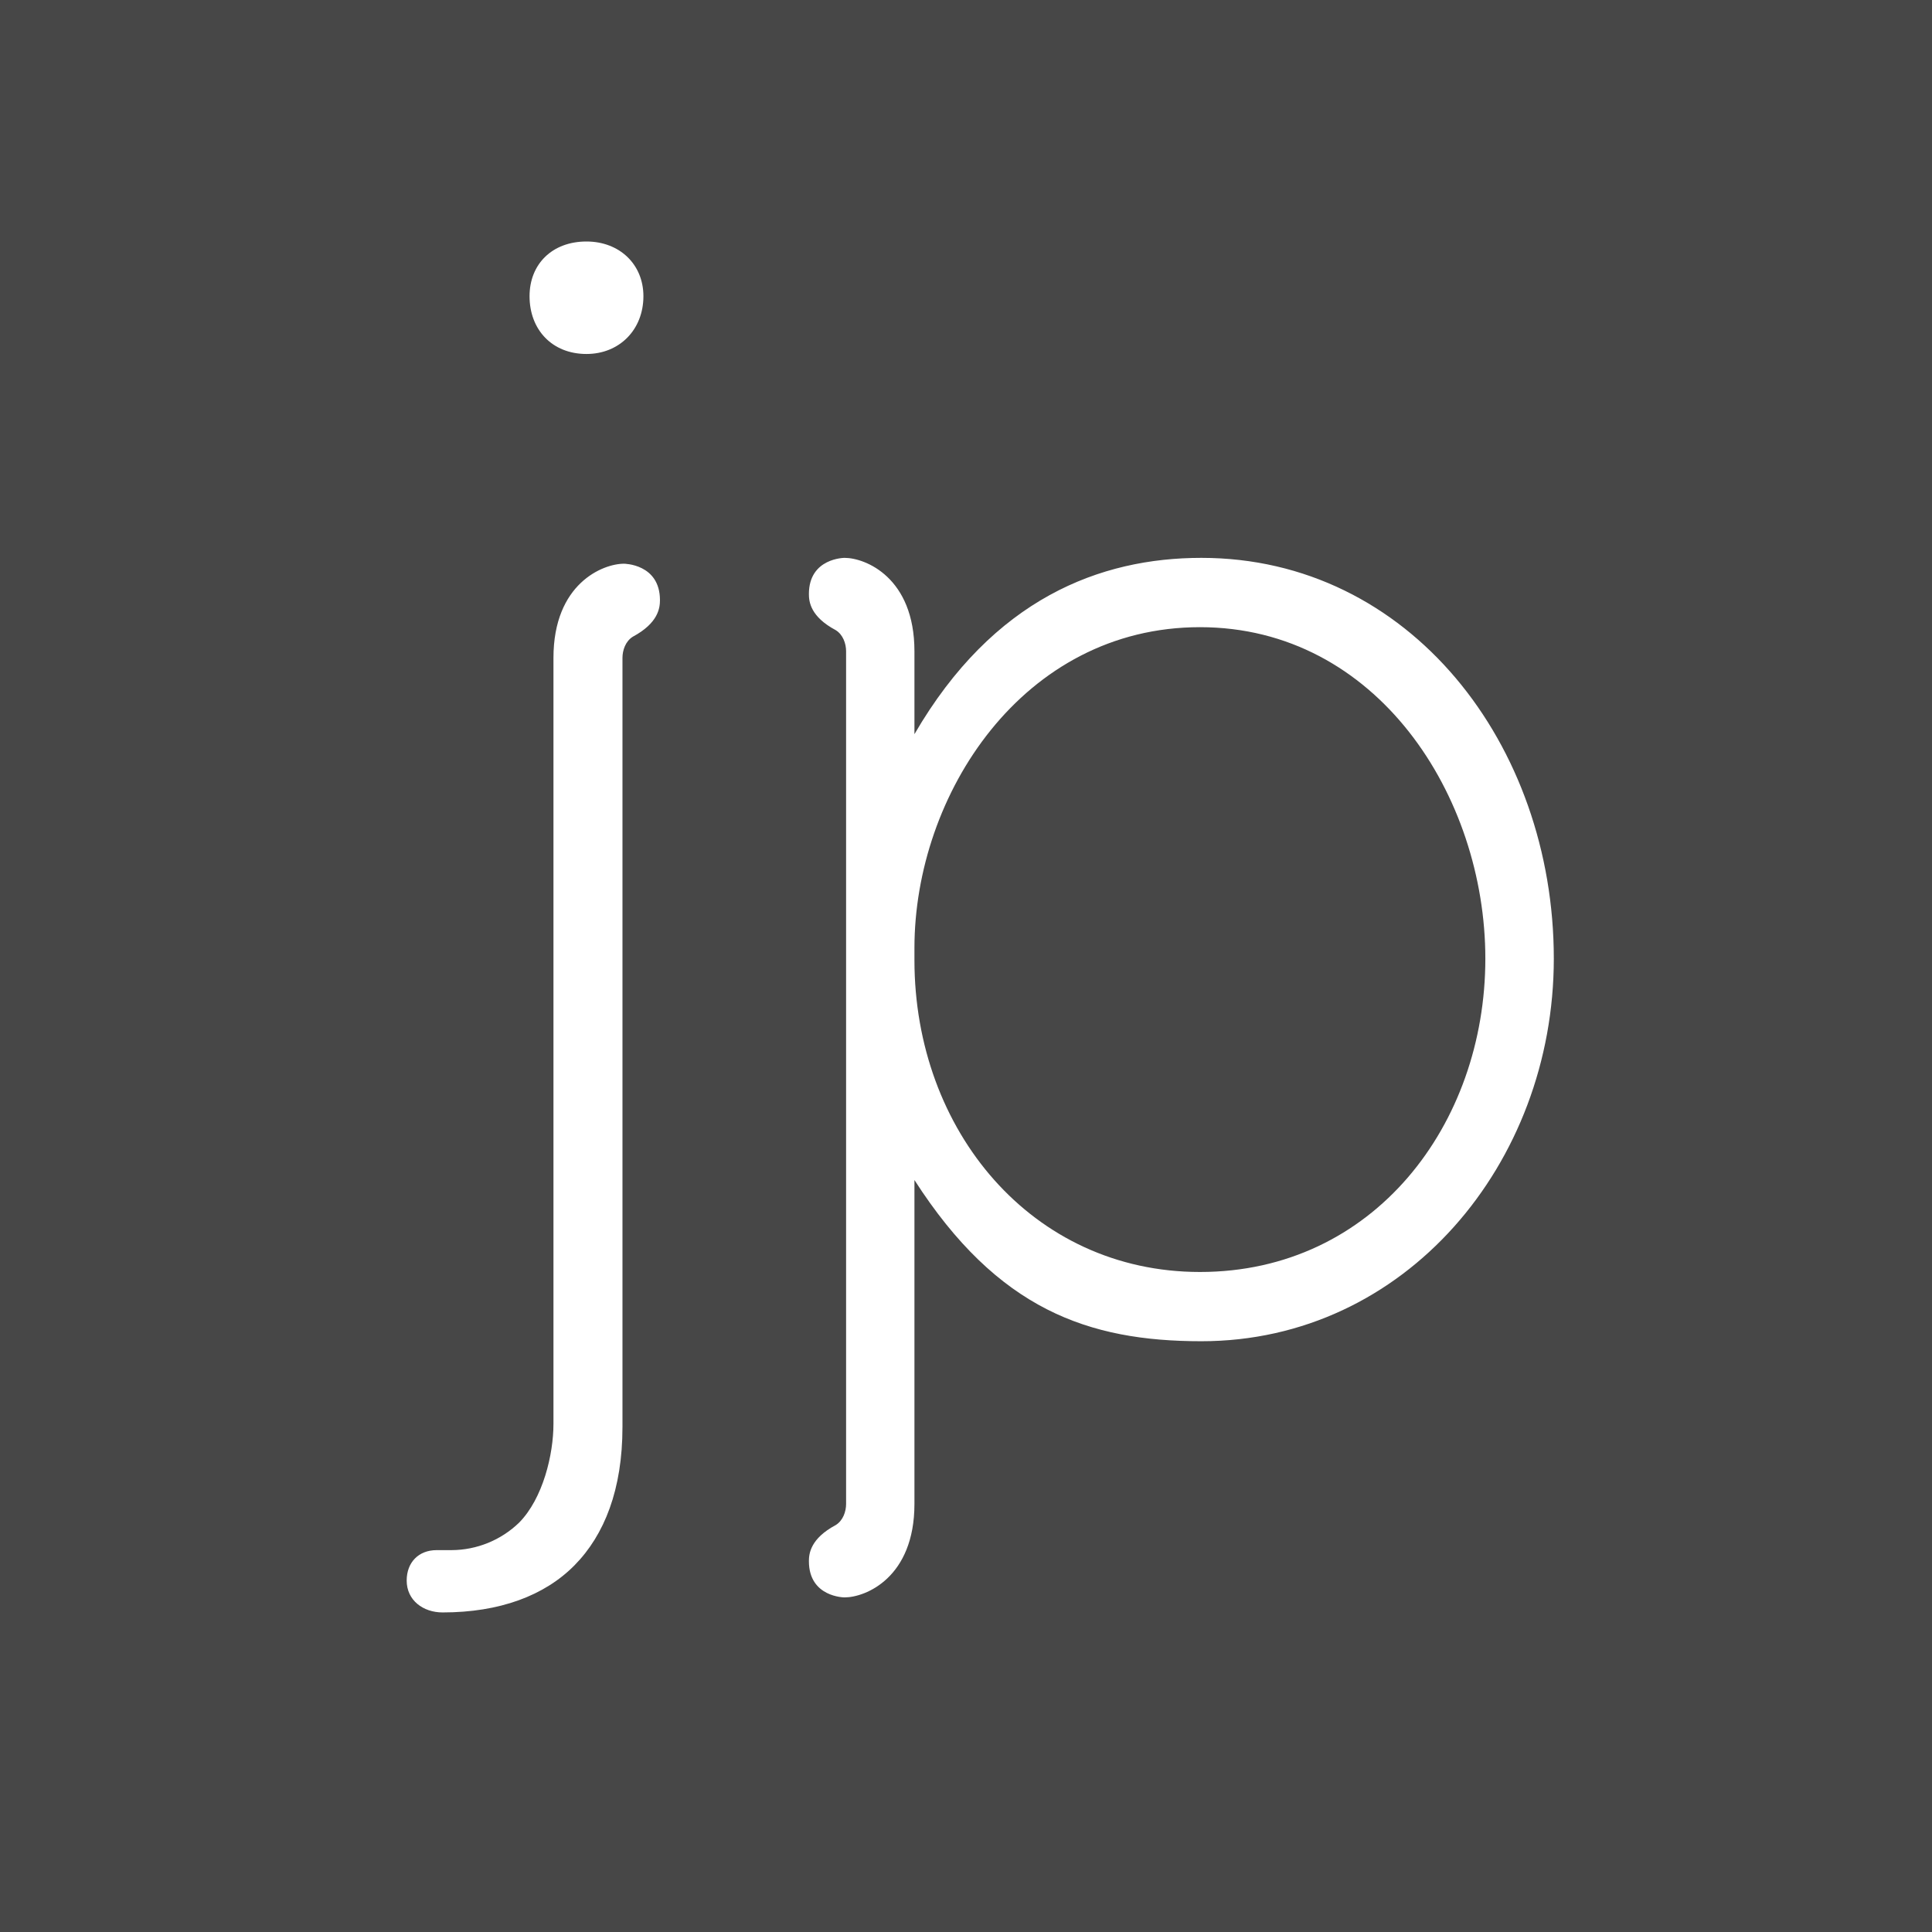
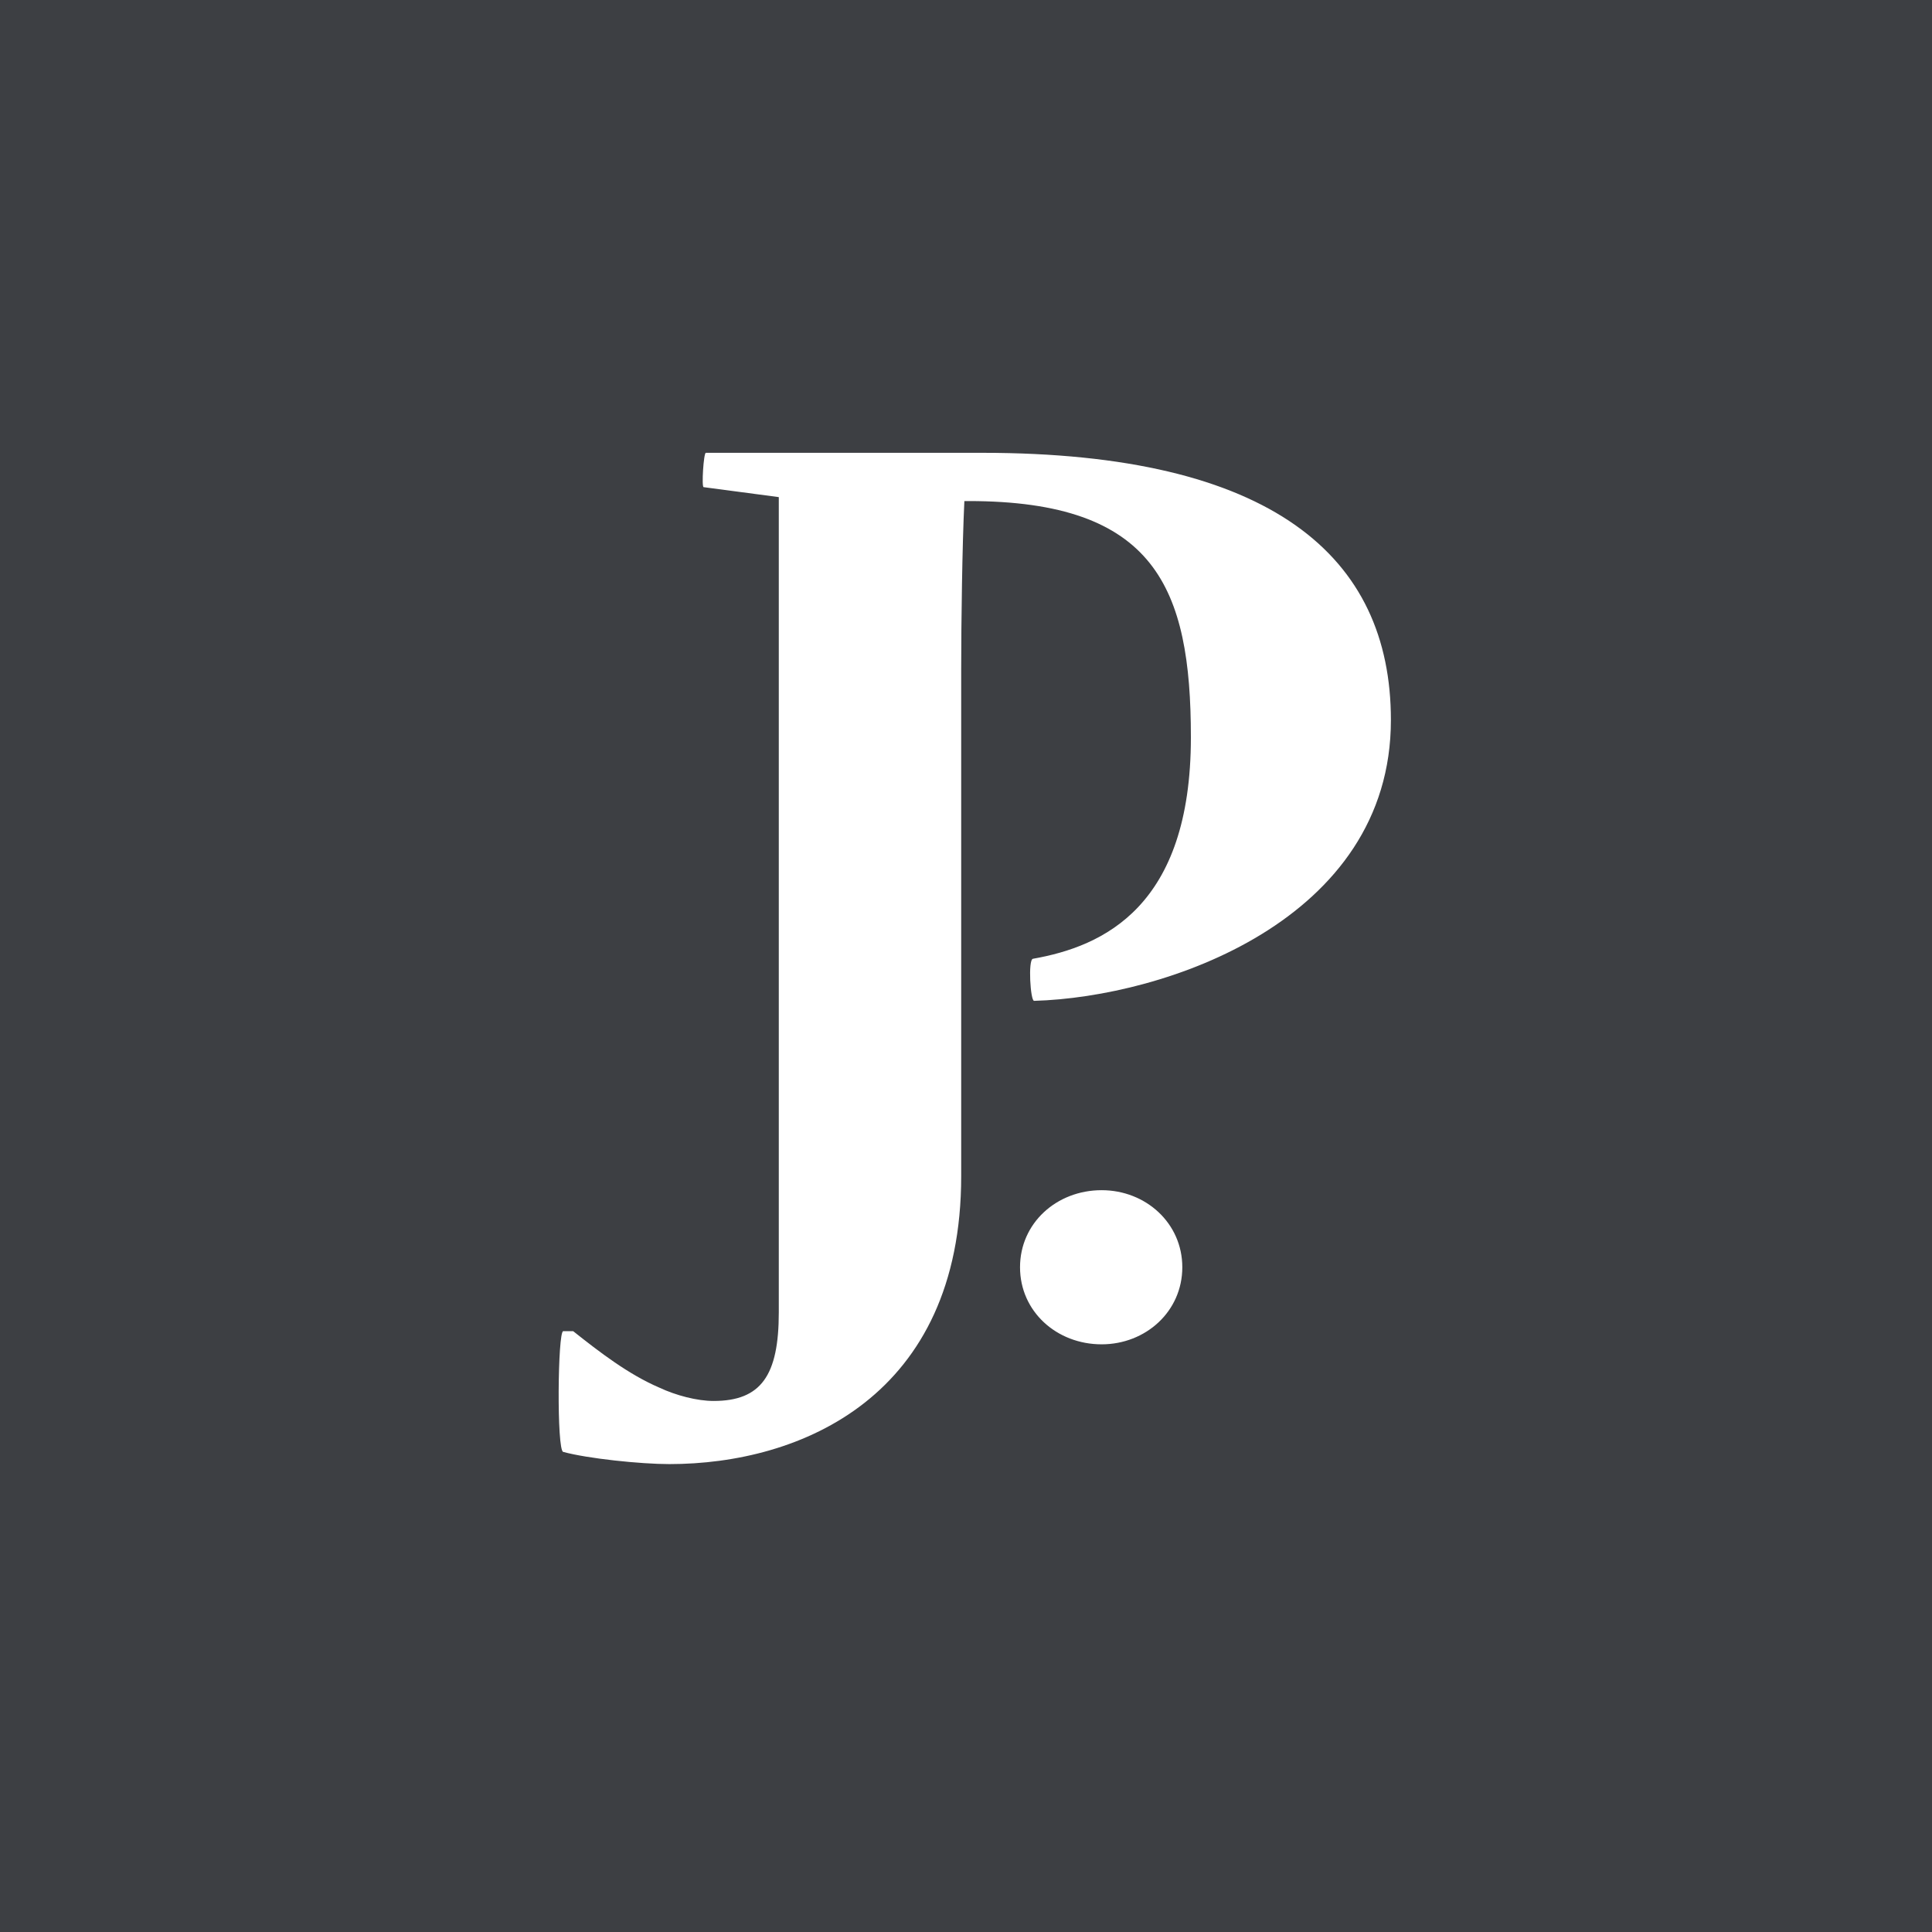
- <svg xmlns="http://www.w3.org/2000/svg" width="32" height="32" viewBox="0 0 32 32" fill="none">
-   <style>.fg{fill:#fff}.bg{fill:#474747}@media (prefers-color-scheme:dark){.fg{fill:#474747}.bg{fill:#fff}}</style>
-   <path class="bg" d="M0 0h32v32H0z" />
-   <path class="fg" fill-rule="evenodd" clip-rule="evenodd" d="M7.232 25.675h.248a1.62 1.62 0 0 0 1.117-.454c.397-.402.57-1.132.57-1.636V10.897c0-1.233.82-1.56 1.167-1.56 0 0 .597 0 .597.604 0 .126-.026.377-.448.604-.124.076-.173.227-.173.352v12.739c0 1.032-.298 1.787-.794 2.29-.497.504-1.242.781-2.185.781-.323 0-.595-.201-.595-.528 0-.302.198-.504.496-.504Zm7.914-13.515c1.306-2.247 3.079-2.92 4.753-2.92 3.448 0 5.837 3.094 5.837 6.638 0 3.393-2.463 6.337-5.837 6.337-1.871 0-3.374-.524-4.753-2.67v5.365c0 1.223-.812 1.548-1.157 1.548 0 0-.591 0-.591-.6 0-.124.025-.374.444-.598.122-.075.172-.225.172-.35V10.787c0-.125-.05-.275-.172-.35-.42-.224-.444-.473-.444-.598 0-.599.591-.599.591-.599.345 0 1.157.325 1.157 1.547v1.373Zm4.729 8.908c2.881 0 4.727-2.446 4.727-5.19 0-2.696-1.797-5.49-4.727-5.49-2.93 0-4.729 2.77-4.729 5.315v.2c0 2.82 1.946 5.165 4.729 5.165ZM9.714 5.863c-.57 0-.943-.403-.943-.957 0-.529.372-.906.943-.906.546 0 .943.377.943.906 0 .554-.397.957-.943.957Z" />
+ <svg xmlns="http://www.w3.org/2000/svg" width="512" height="512">
+   <rect width="512" height="512" fill="#3D3F43" rx="0" ry="0" />
+   <path fill="#fff" d="M255.568 132.786c-.561 11.602-.842 32.103-.842 44.453V311.68c0 58.414-42.478 76.32-77.34 76.32-7.617 0-21.679-1.467-28.124-3.23-1.758-.293-1.465-31.995 0-31.995h2.636c7.032 5.577 14.648 11.448 22.852 14.97 4.394 2.055 9.96 3.524 14.353 3.524 12.598 0 17.286-6.753 17.286-23.484V131.741l-19.921-2.641c-.586 0 0-9.1.585-9.1h73.248c76.892 0 108.303 27.538 108.303 70.815 0 53.11-59.877 73.436-94.56 74.42-.982 0-1.636-10.818-.326-11.146 18.649-3.28 41.88-13.77 41.88-58.685 0-39.669-9.489-62.618-58.896-62.618zm36.378 223.475c-11.932 0-21.628-8.718-21.628-20.425s9.696-20.425 21.628-20.425c11.683 0 21.378 8.718 21.378 20.425s-9.695 20.425-21.378 20.425" />
</svg>
